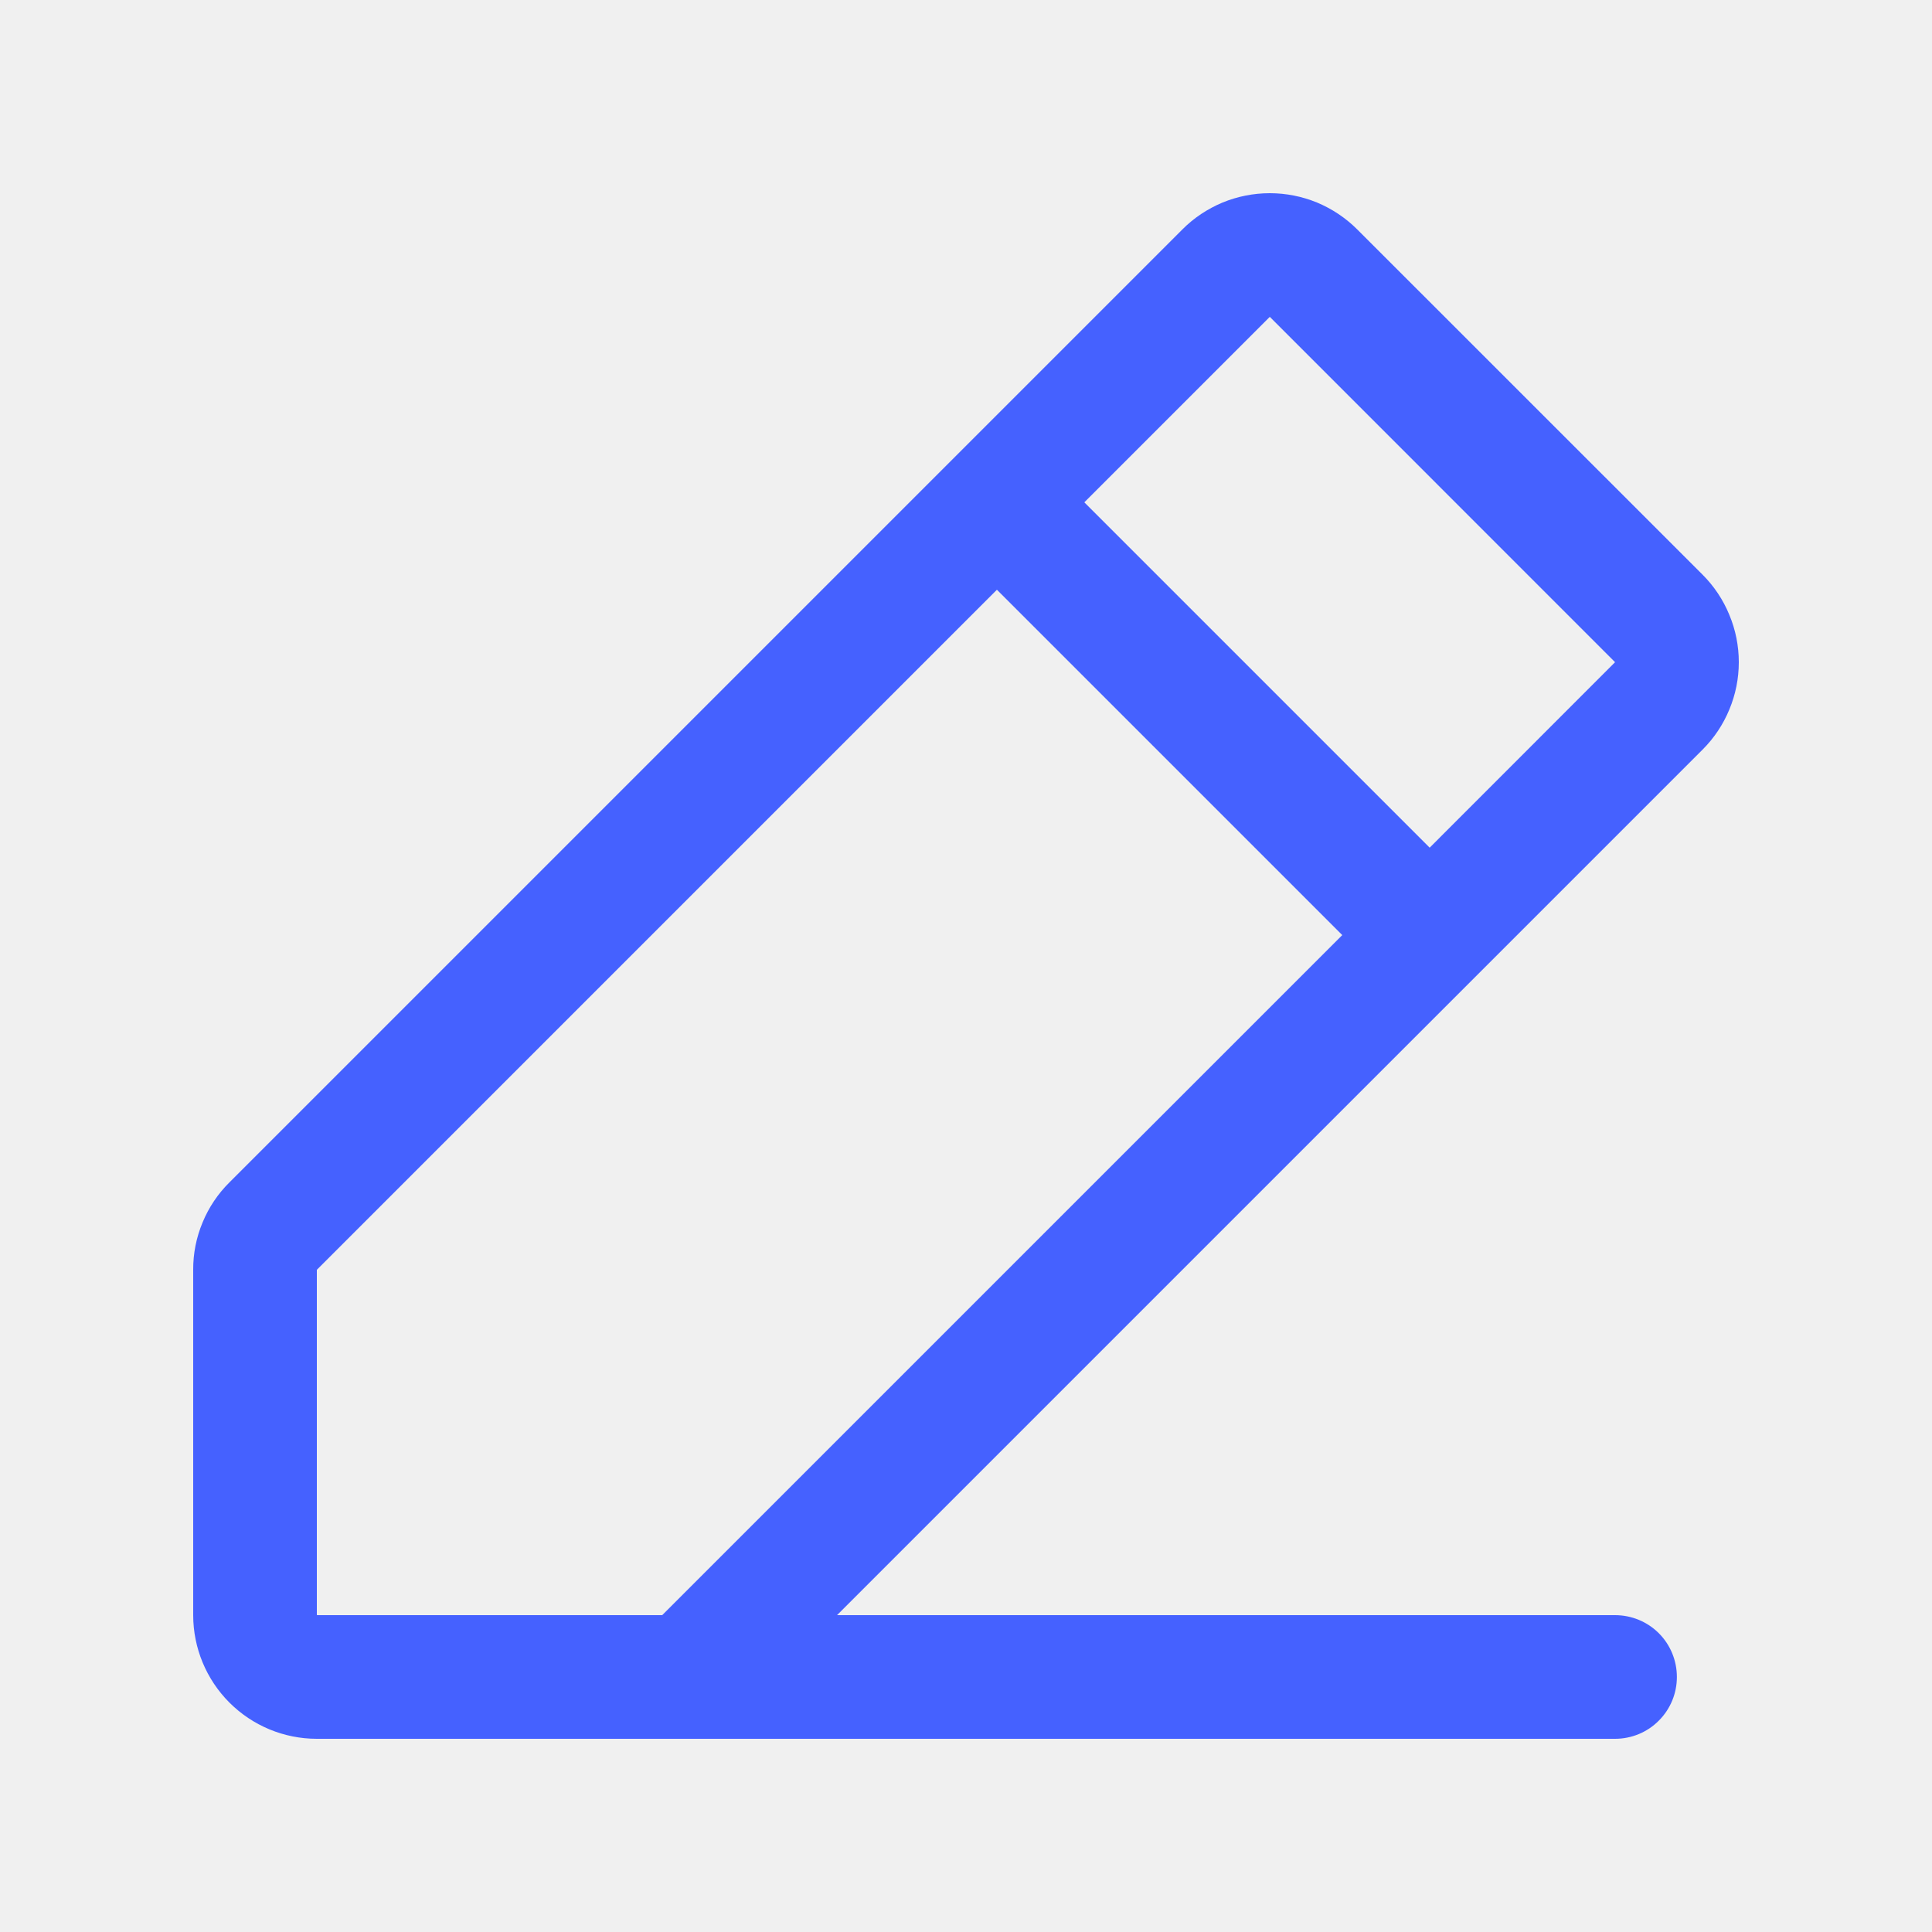
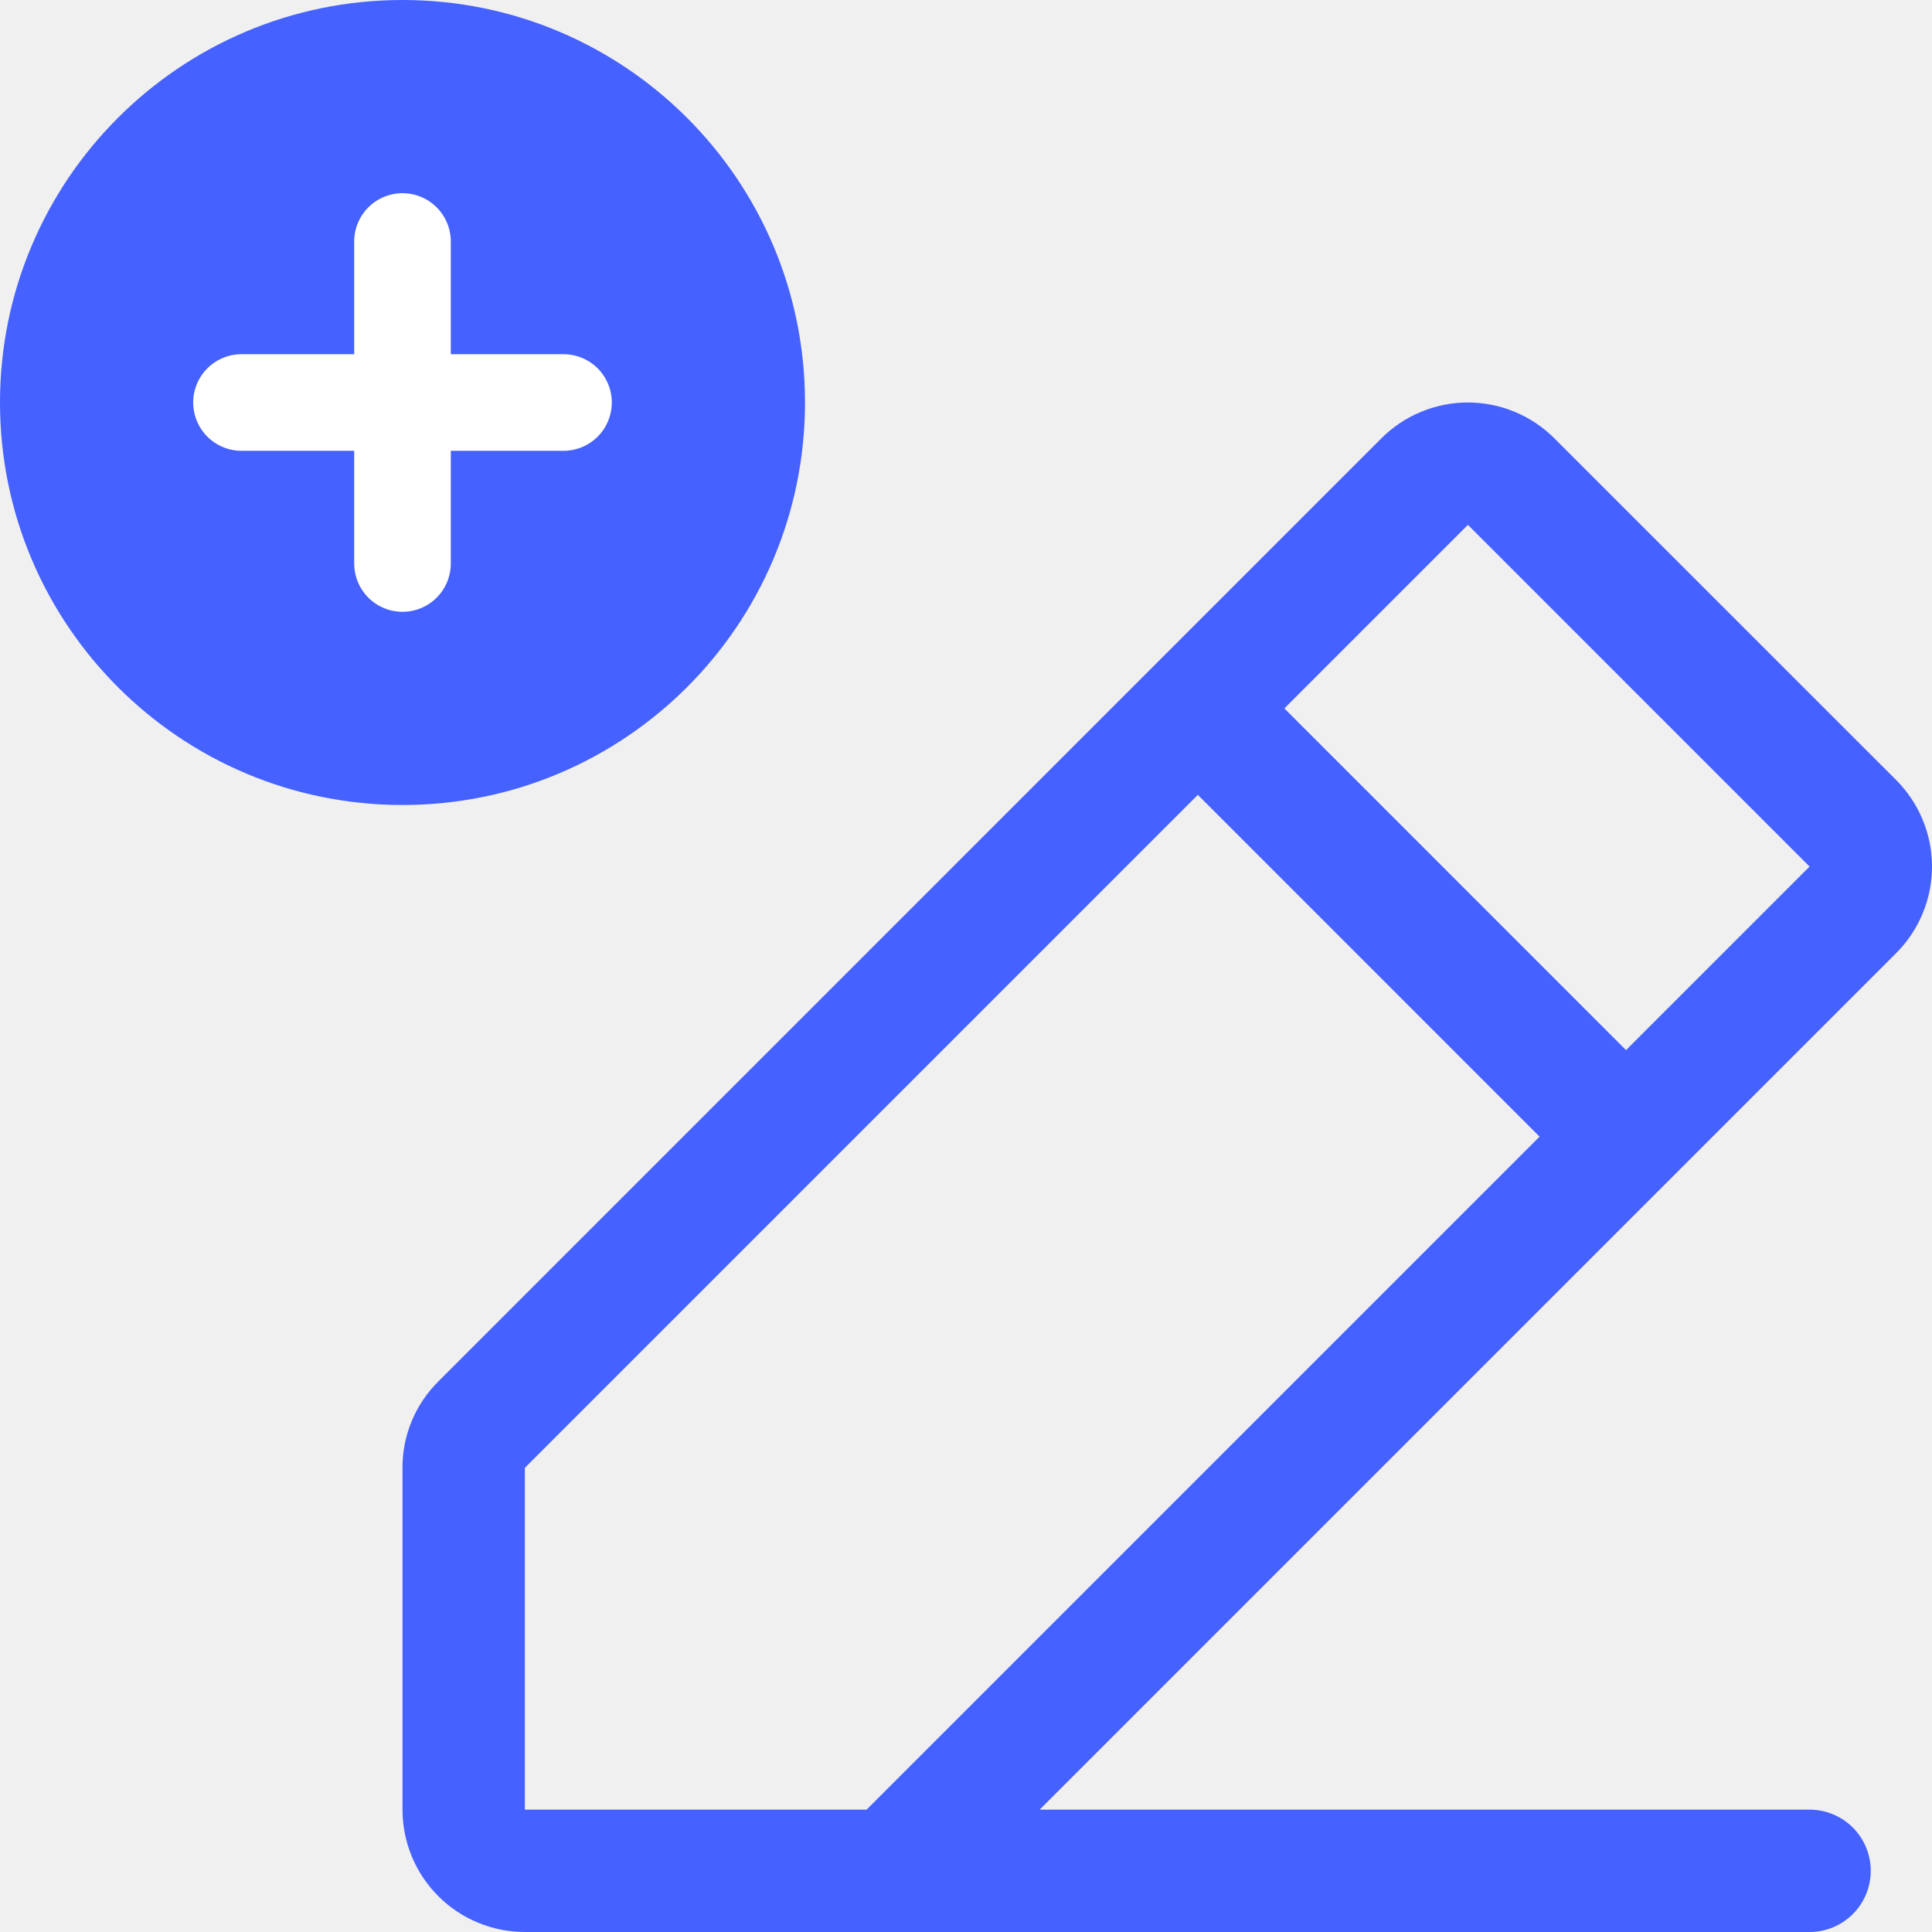
- <svg xmlns="http://www.w3.org/2000/svg" width="20" height="20" viewBox="0 0 20 20" fill="none">
-   <path d="M17.625 5.949L14.05 2.375C13.931 2.256 13.79 2.162 13.635 2.097C13.479 2.033 13.313 2 13.145 2C12.977 2 12.81 2.033 12.655 2.097C12.5 2.162 12.358 2.256 12.24 2.375L2.375 12.24C2.256 12.358 2.161 12.499 2.097 12.655C2.032 12.81 1.999 12.977 2 13.145V16.72C2 17.059 2.135 17.385 2.375 17.625C2.615 17.865 2.94 18 3.28 18H16.719C16.889 18 17.052 17.933 17.172 17.812C17.292 17.692 17.359 17.53 17.359 17.36C17.359 17.19 17.292 17.027 17.172 16.907C17.052 16.787 16.889 16.72 16.719 16.72H8.665L17.625 7.76C17.744 7.641 17.838 7.5 17.902 7.345C17.967 7.189 18 7.023 18 6.855C18 6.687 17.967 6.52 17.902 6.365C17.838 6.209 17.744 6.068 17.625 5.949ZM6.855 16.72H3.28V13.145L10.32 6.105L13.895 9.68L6.855 16.72ZM14.8 8.775L11.225 5.2L13.145 3.28L16.719 6.855L14.8 8.775Z" fill="#4561FF" />
+ <svg xmlns="http://www.w3.org/2000/svg" width="24" height="24" viewBox="0 0 24 24" fill="none">
+   <g clip-path="url(#clip0_1937_12860)">
+     <path d="M23.555 9.69L19.309 5.445C19.168 5.304 19.001 5.192 18.816 5.116C18.632 5.039 18.434 5 18.234 5C18.035 5 17.837 5.039 17.653 5.116C17.468 5.192 17.301 5.304 17.16 5.445L5.446 17.16C5.304 17.301 5.191 17.468 5.115 17.652C5.038 17.837 4.999 18.035 5 18.234V22.48C5 22.883 5.16 23.27 5.445 23.555C5.73 23.84 6.117 24 6.52 24H22.479C22.681 24 22.874 23.92 23.017 23.777C23.159 23.635 23.239 23.442 23.239 23.24C23.239 23.038 23.159 22.845 23.017 22.703C22.874 22.56 22.681 22.48 22.479 22.48H12.915L23.555 11.84C23.696 11.699 23.808 11.531 23.884 11.347C23.961 11.162 24 10.965 24 10.765C24 10.565 23.961 10.368 23.884 10.183C23.808 9.999 23.696 9.831 23.555 9.69ZM10.765 22.48H6.52V18.234L14.88 9.874L19.125 14.12L10.765 22.48ZM20.199 13.045L15.955 8.8L18.235 6.52L22.479 10.765L20.199 13.045Z" fill="#4561FF" />
+     <circle cx="5" cy="5" r="5" fill="#4561FF" />
+     <path d="M5 7V3M3 5H7" stroke="white" stroke-width="1.2" stroke-linecap="round" />
+   </g>
+   <defs>
+     <clipPath id="clip0_1937_12860">
+       <rect width="24" height="24" fill="white" />
+     </clipPath>
+   </defs>
</svg>
